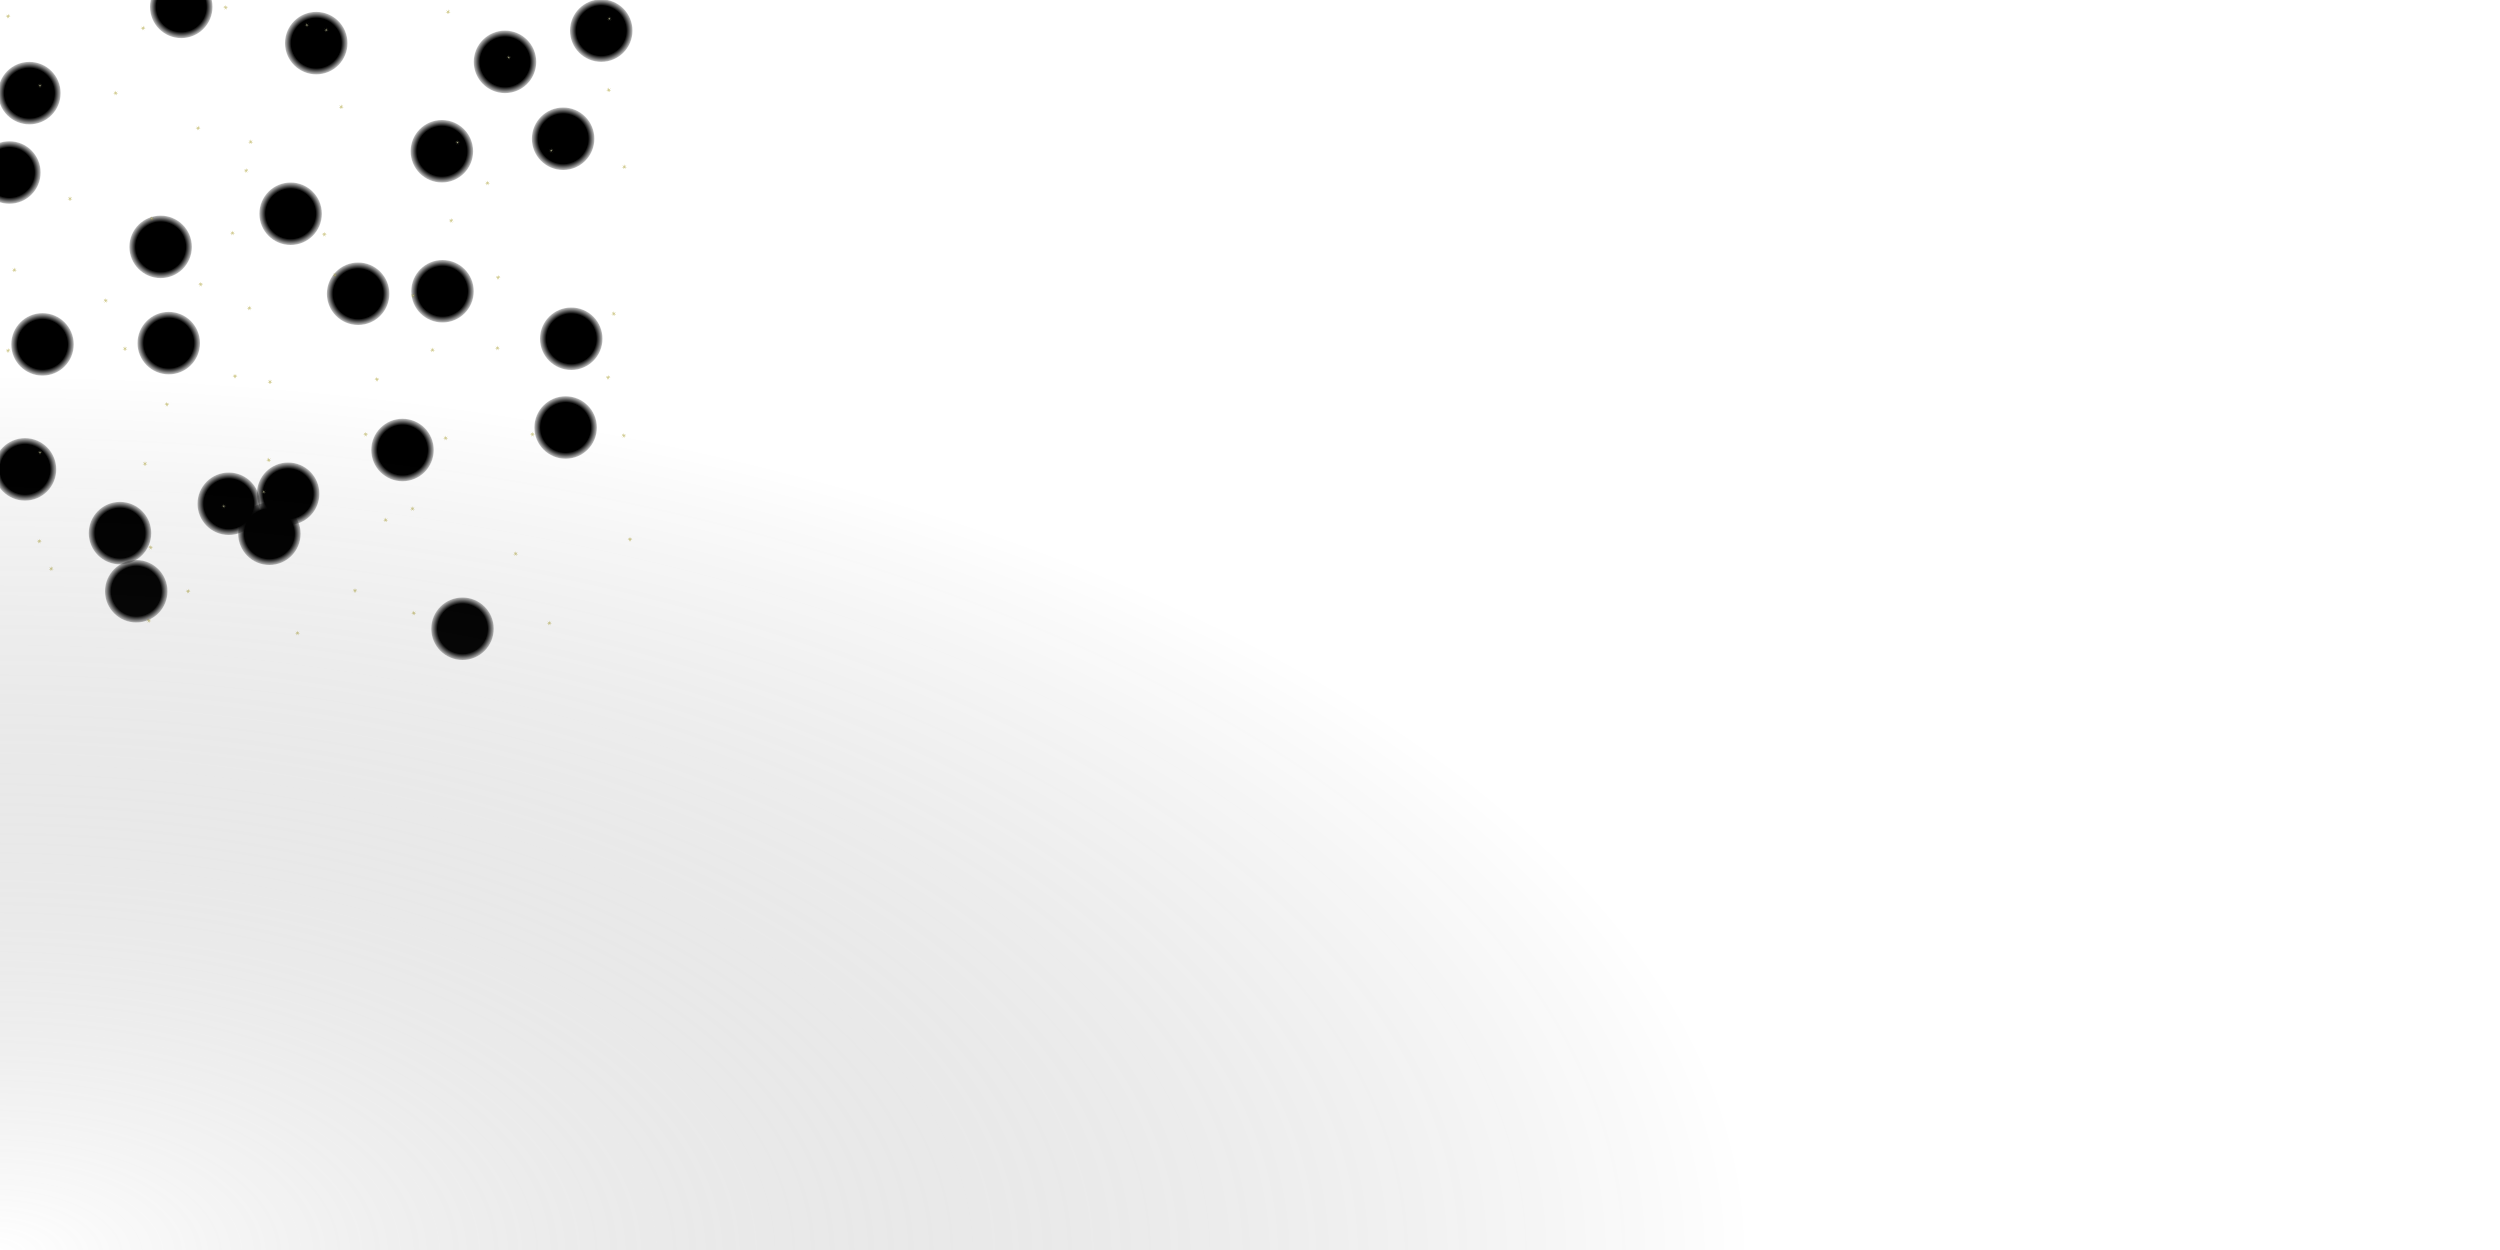
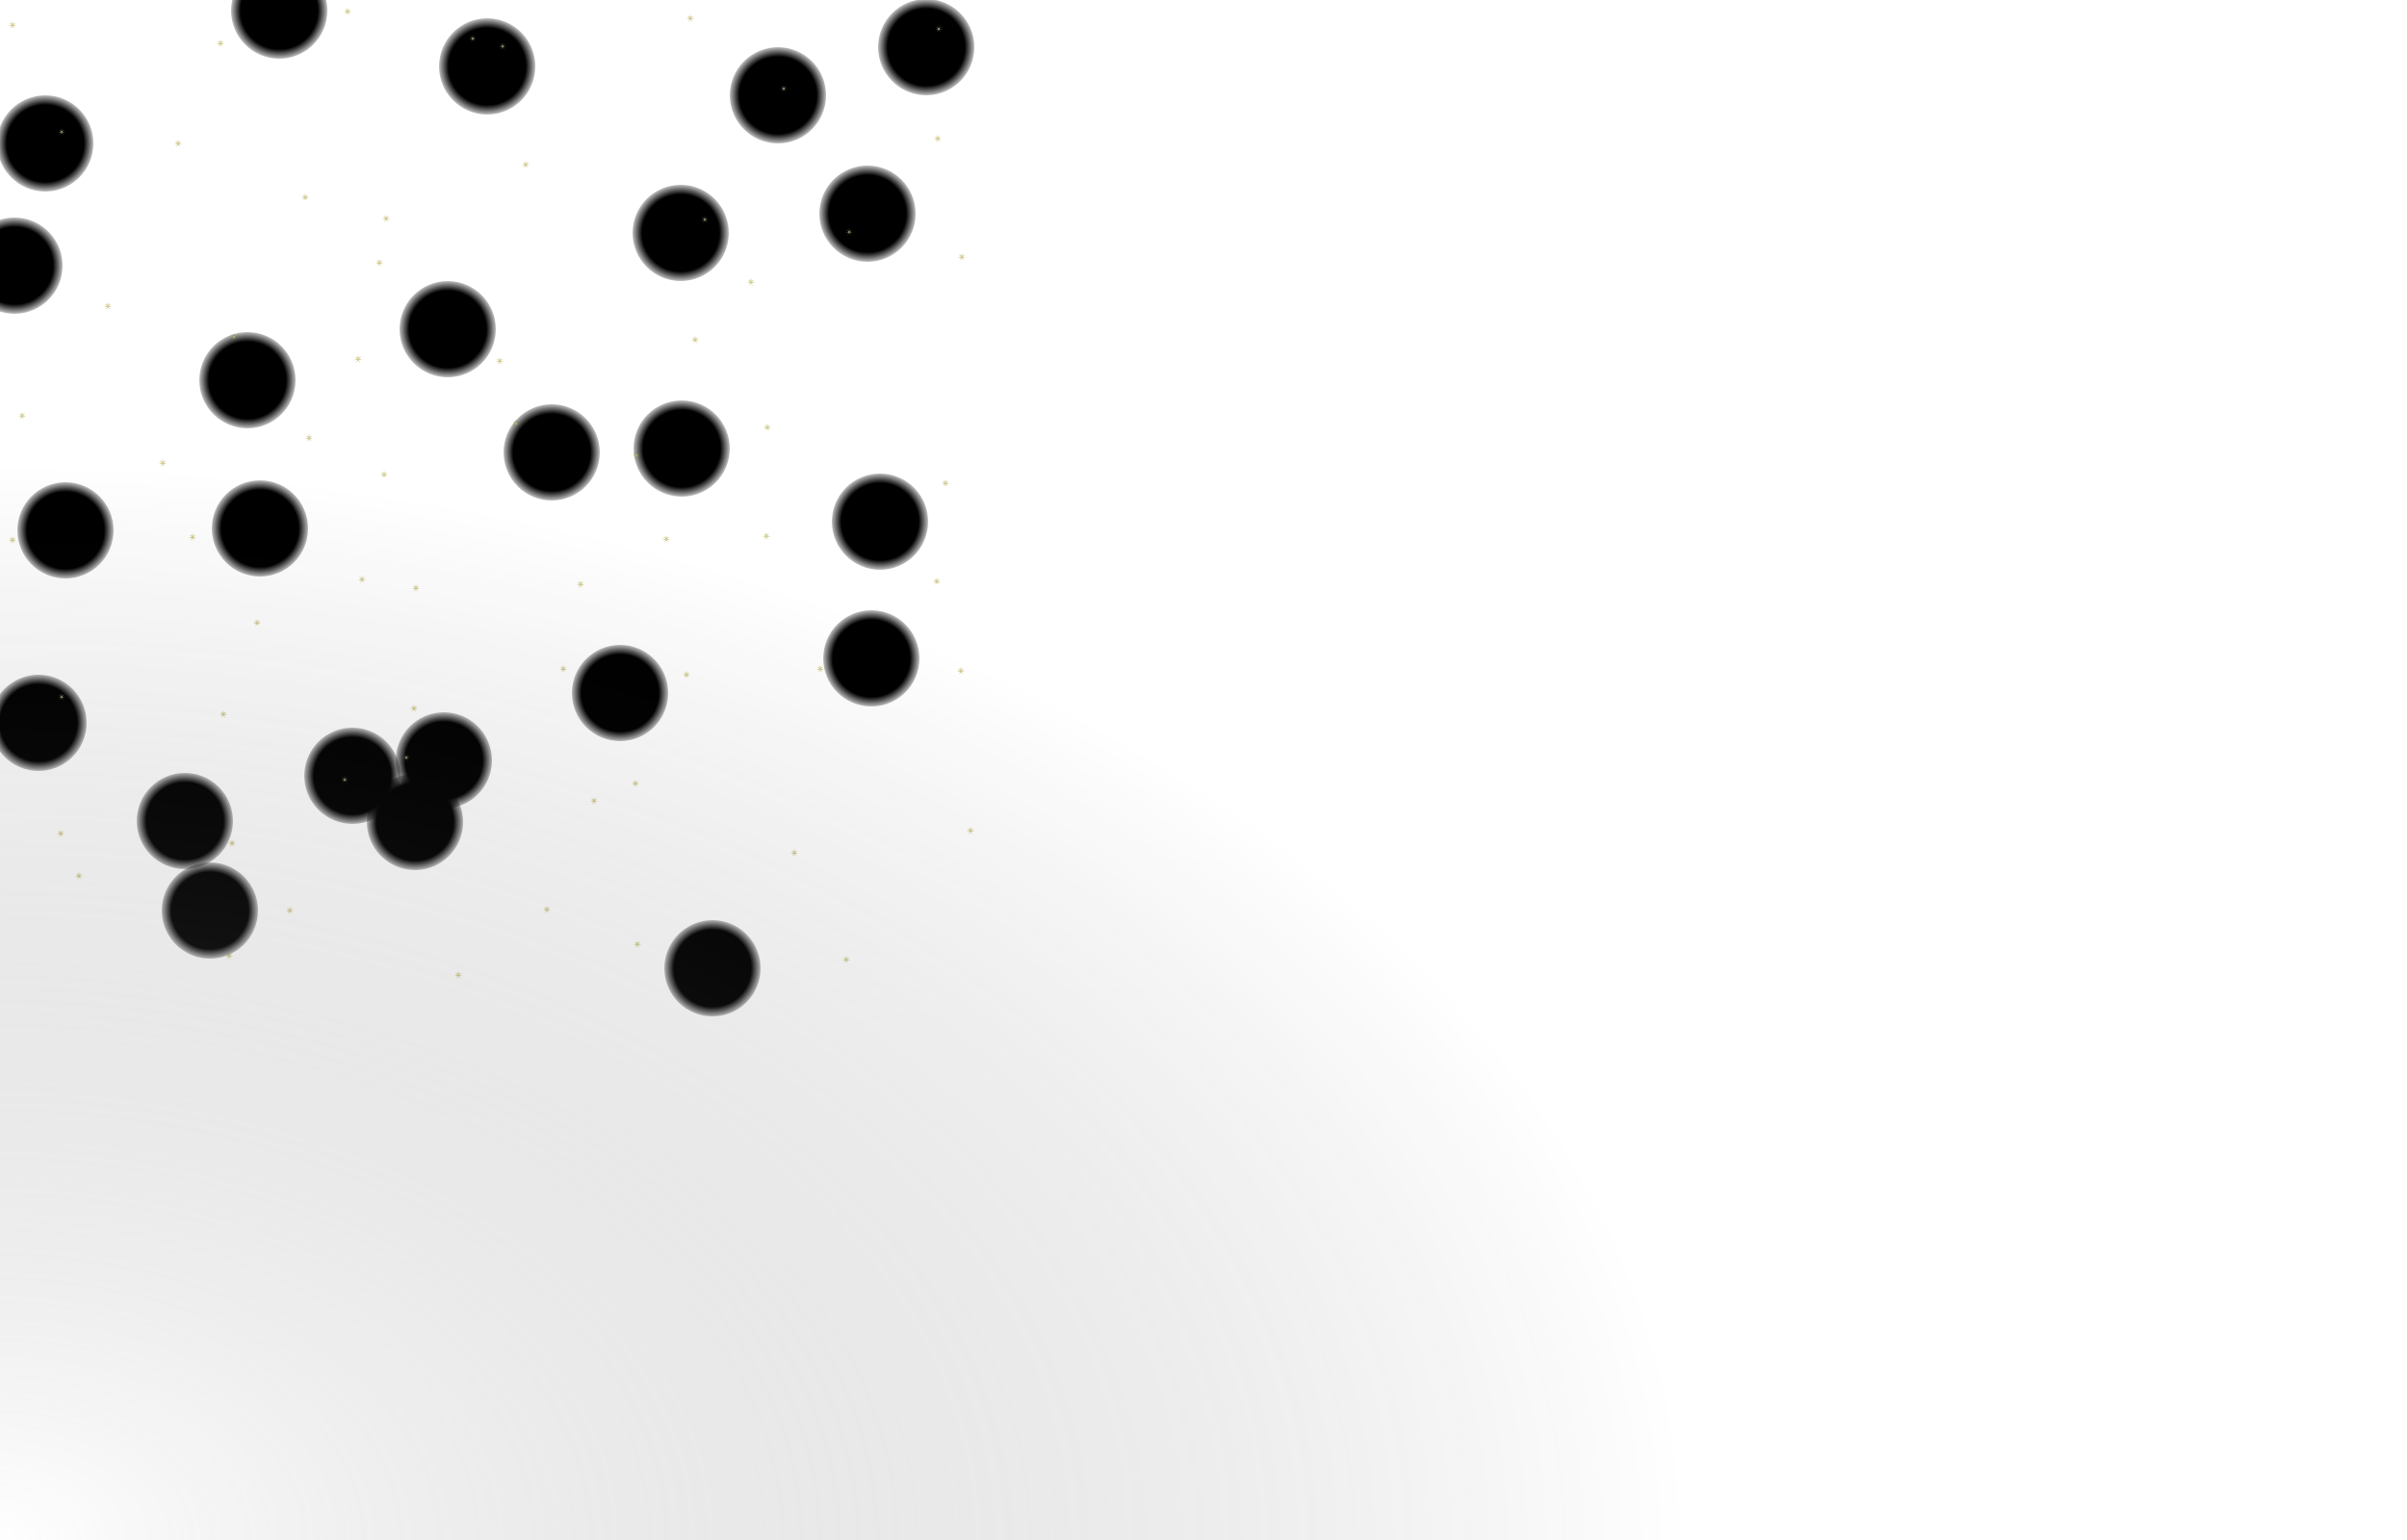
- <svg xmlns="http://www.w3.org/2000/svg" wversion="1.1" height="2000px" width="4000px" class="star-background">
+ <svg xmlns="http://www.w3.org/2000/svg" wversion="1.1" height="1600px" width="2500px" class="star-background">
  <style>
        svg {
            background: hsl(0, 0%, 0%);
        }
        .stars {
            transform-origin: center center;
        }
        .stars-sm-no-rotate {
            fill: hsl(60, 50%, 50%);
            transform: scale(0.8) rotate(200deg) translate(-350 -50);
        }
        .stars-sm {
            fill: hsl(30, 30%, 50%);
            animation: stars-sm-rotate 400s infinite linear;
        }
        .stars-md {
            fill: hsl(60, 80%, 80%);
            animation: stars-md-rotate 350s infinite linear;
        }
        .stars-lg {
            fill: hsl(60, 30%, 70%);
            animation: stars-lg-rotate 300s infinite linear;
        }
        .flicker-circles {
            transform-origin: center center;
            animation: flicker-circles-rotate 150s infinite linear;
        }
        .flicker-circles circle {
            r: 50;
            fill: url(#flickerGradient);
        }
        .sun {
          height: 100%; 
          width: 100%;
          y: 0; 
          x: 0; 
          fill: url(#solarGradient);
        }
        @keyframes flicker-circles-rotate {
            from {
                transform: rotate(0deg);
            }
            to {
                transform: rotate(360deg);
            }
        }

        @keyframes stars-sm-rotate {
            from {
                transform: rotate(-0deg) translate(-75px, 225px);
            }
            to {
                transform: rotate(-360deg) translate(-75px, 225px);
            }
        }

        @keyframes stars-md-rotate {
            from {
                transform: scale(1.25) rotate(-45deg) translate(300px, -50px);
            }
            to {
                transform: scale(1.25) rotate(-405deg) translate(300px, -50px);
            }
        }

        @keyframes stars-lg-rotate {
            from {
                transform: scale(2.1) rotate(-90deg) translate(30px, 50px);
            }
            to {
                transform: scale(2.1) rotate(-450deg) translate(30px, 50px);
            }
        }
    </style>
  <defs>
    <radialGradient cx="0%" cy="100%" r="100%" spreadMethod="pad" id="solarGradient">
      <stop offset="0%" stop-color="hsla(0, 0%, 100%, 0.35)" />
      <stop offset="70%" stop-color="hsla(0, 0%, 0%, 0)" />
    </radialGradient>
    <radialGradient id="flickerGradient">
      <stop offset="80%" stop-color="hsla(0, 0%, 0%, 1)" />
      <stop offset="100%" stop-color="hsla(0, 0%, 0%, 0.25)" />
    </radialGradient>
    <path id="*" d="         M 0.000 0.500         L 1.736 3.604         L 0.391 0.312         L 3.900 0.890         L 0.487 -0.111         L 3.127 -2.494         L 0.217 -0.450         L 0.000 -4.000         L -0.217 -0.450         L -3.127 -2.494         L -0.487 -0.111         L -3.900 0.890         L -0.391 0.312         L -1.736 3.604         L 0.000 0.500     " />
    <g id="stars">
      <use href="#*" x="13" y="26" />
      <use href="#*" x="229" y="45" />
      <use href="#*" x="361" y="12" />
      <use href="#*" x="491" y="40" />
      <use href="#*" x="522" y="48" />
      <use href="#*" x="717" y="19" />
      <use href="#*" x="814" y="92" />
      <use href="#*" x="975" y="30" />
      <use href="#*" x="64" y="137" />
      <use href="#*" x="185" y="149" />
      <use href="#*" x="317" y="205" />
      <use href="#*" x="401" y="227" />
      <use href="#*" x="546" y="171" />
      <use href="#*" x="732" y="228" />
      <use href="#*" x="882" y="241" />
      <use href="#*" x="974" y="144" />
      <use href="#*" x="112" y="318" />
      <use href="#*" x="243" y="350" />
      <use href="#*" x="372" y="373" />
      <use href="#*" x="394" y="273" />
      <use href="#*" x="519" y="375" />
      <use href="#*" x="722" y="353" />
      <use href="#*" x="780" y="293" />
      <use href="#*" x="999" y="267" />
      <use href="#*" x="23" y="432" />
      <use href="#*" x="169" y="481" />
      <use href="#*" x="321" y="455" />
      <use href="#*" x="399" y="493" />
      <use href="#*" x="536" y="440" />
      <use href="#*" x="661" y="473" />
      <use href="#*" x="797" y="444" />
      <use href="#*" x="982" y="502" />
      <use href="#*" x="13" y="561" />
      <use href="#*" x="200" y="558" />
      <use href="#*" x="376" y="602" />
      <use href="#*" x="432" y="611" />
      <use href="#*" x="603" y="607" />
      <use href="#*" x="692" y="560" />
      <use href="#*" x="796" y="557" />
      <use href="#*" x="973" y="604" />
      <use href="#*" x="64" y="724" />
      <use href="#*" x="232" y="742" />
      <use href="#*" x="267" y="647" />
      <use href="#*" x="430" y="736" />
      <use href="#*" x="585" y="695" />
      <use href="#*" x="713" y="701" />
      <use href="#*" x="852" y="695" />
      <use href="#*" x="998" y="697" />
      <use href="#*" x="63" y="866" />
      <use href="#*" x="241" y="876" />
      <use href="#*" x="358" y="810" />
      <use href="#*" x="422" y="787" />
      <use href="#*" x="617" y="832" />
      <use href="#*" x="660" y="814" />
      <use href="#*" x="825" y="886" />
      <use href="#*" x="1008" y="863" />
      <use href="#*" x="82" y="910" />
      <use href="#*" x="238" y="993" />
      <use href="#*" x="301" y="946" />
      <use href="#*" x="476" y="1013" />
      <use href="#*" x="568" y="945" />
      <use href="#*" x="662" y="981" />
      <use href="#*" x="879" y="997" />
    </g>
  </defs>
  <use class="stars stars-sm-no-rotate" href="#stars" />
  <use class="stars stars-sm" href="#stars" />
  <use class="stars stars-md" href="#stars" />
  <g class="flicker-circles">
    <circle cx="47" cy="149" />
    <circle cx="290" cy="11" />
    <circle cx="506" cy="69" />
    <circle cx="808" cy="99" />
    <circle cx="962" cy="49" />
    <circle cx="15" cy="276" />
    <circle cx="257" cy="395" />
    <circle cx="465" cy="342" />
    <circle cx="707" cy="242" />
    <circle cx="901" cy="222" />
    <circle cx="68" cy="551" />
    <circle cx="270" cy="549" />
    <circle cx="573" cy="470" />
    <circle cx="708" cy="466" />
    <circle cx="914" cy="542" />
    <circle cx="40" cy="751" />
    <circle cx="366" cy="806" />
    <circle cx="461" cy="790" />
    <circle cx="644" cy="720" />
    <circle cx="905" cy="684" />
    <circle cx="192" cy="853" />
    <circle cx="218" cy="946" />
    <circle cx="431" cy="854" />
    <circle cx="740" cy="1006" />
  </g>
  <use class="stars stars-lg" href="#stars" />
  <rect class="sun" />
</svg>
